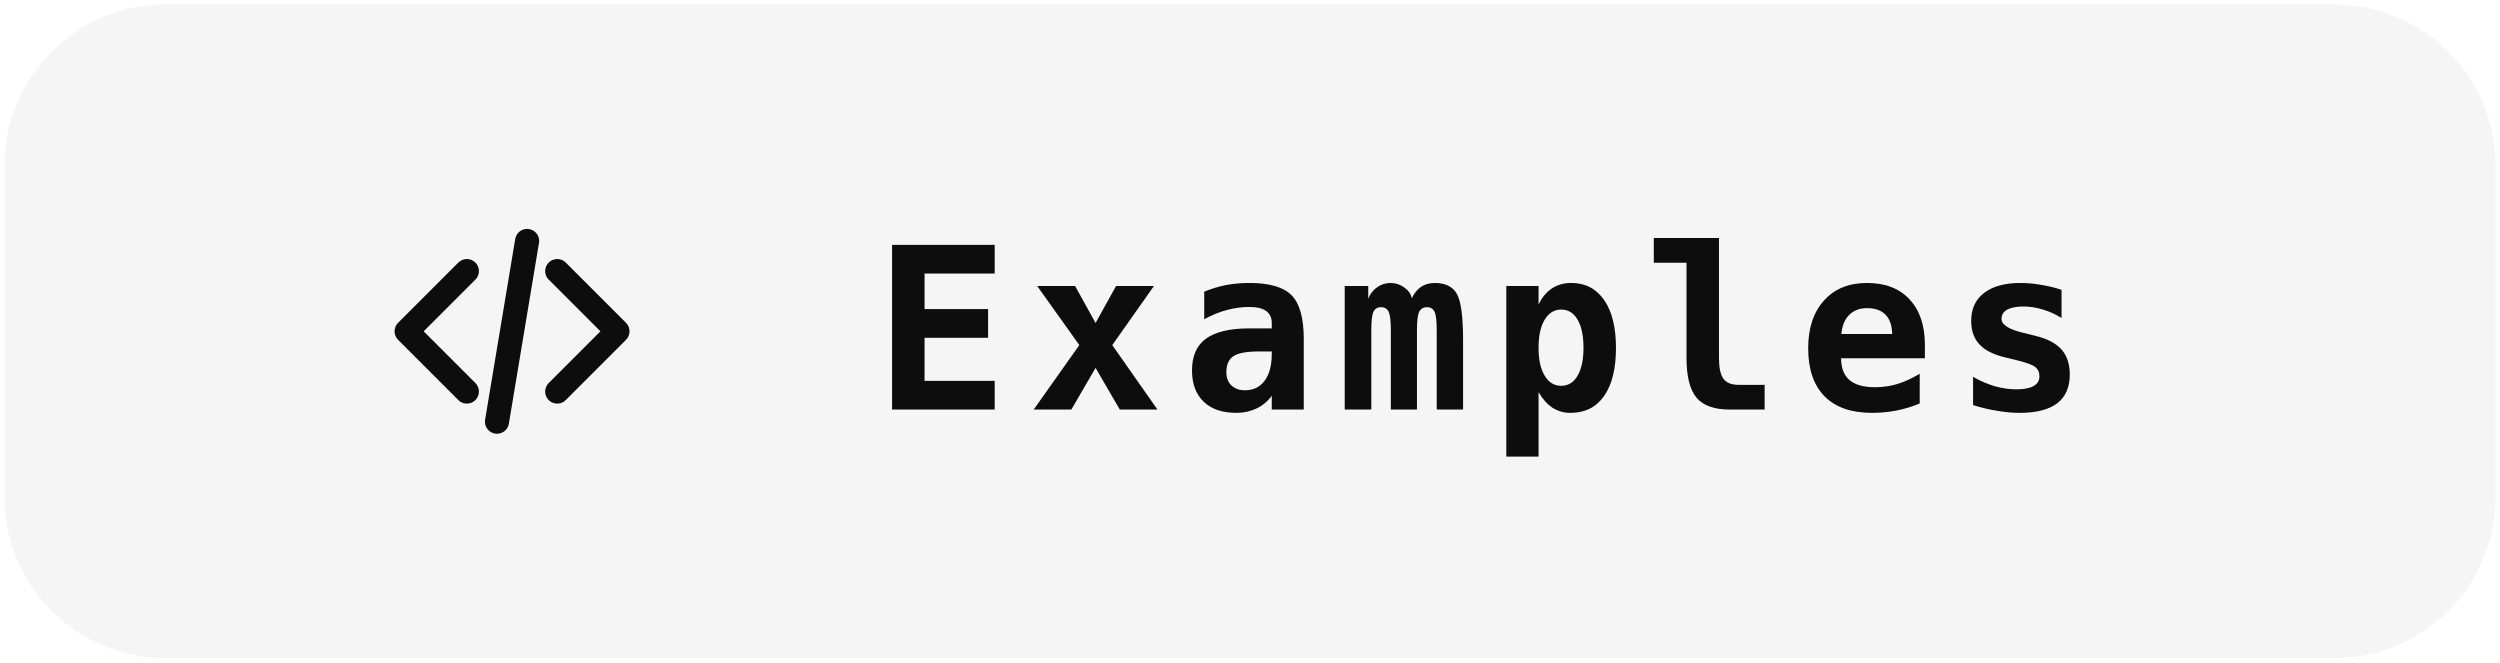
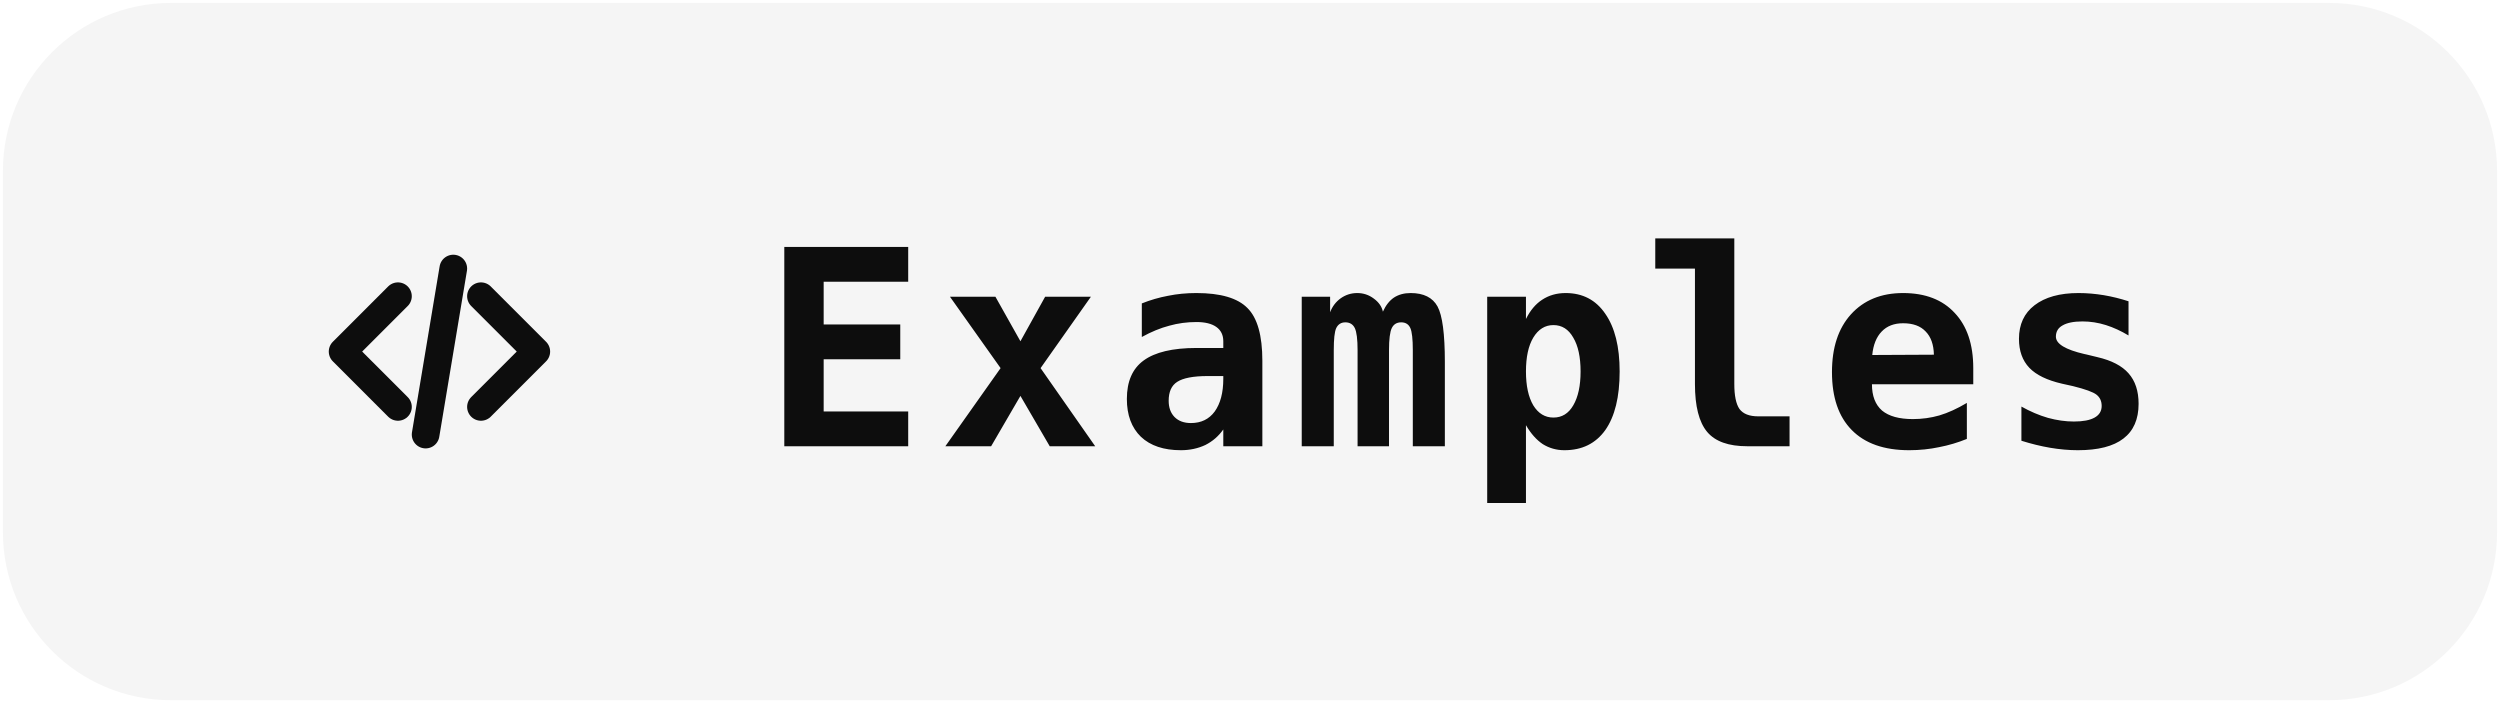
- <svg xmlns="http://www.w3.org/2000/svg" width="166" height="44" viewBox="0 0 166 44" role="img" aria-label="Examples">
-   <rect x="1" y="1" width="164" height="42" rx="10" fill="#f5f5f5" stroke="#f5f5f5" stroke-width="1.4" />
-   <g transform="translate(22,10.0)" fill="none" stroke="#0d0d0d" stroke-width="1.6" stroke-linecap="round" stroke-linejoin="round">
-     <path d="M9 8l-4 4 4 4M15 8l4 4-4 4M13 6l-2 12" />
+ <svg xmlns="http://www.w3.org/2000/svg" width="128" height="36" viewBox="0 0 128 36" role="img" aria-label="Examples">
+   <rect x="0.75" y="0.75" width="126.5" height="34.5" rx="8" fill="#f5f5f5" stroke="#f5f5f5" stroke-width="1.2" />
+   <g transform="translate(14,9.5)" fill="none" stroke="#0d0d0d" stroke-width="2" stroke-linecap="round" stroke-linejoin="round">
+     <path d="M9 8l-4 4 4 4M15 8l4 4-4 4M13 6l-2 12" transform="scale(0.7083333)" />
  </g>
-   <text x="58" y="22.0" fill="#0d0d0d" font-family="'JetBrains Mono','SFMono-Regular',Consolas,monospace" font-size="15" font-weight="600" letter-spacing="1.2" dominant-baseline="central">Examples</text>
+   <text x="39" y="18.0" fill="#0d0d0d" font-family="'JetBrains Mono','DejaVu Sans Mono','SFMono-Regular',Consolas,monospace" font-size="14" font-weight="600" letter-spacing="0.6" dominant-baseline="central">Examples</text>
</svg>
